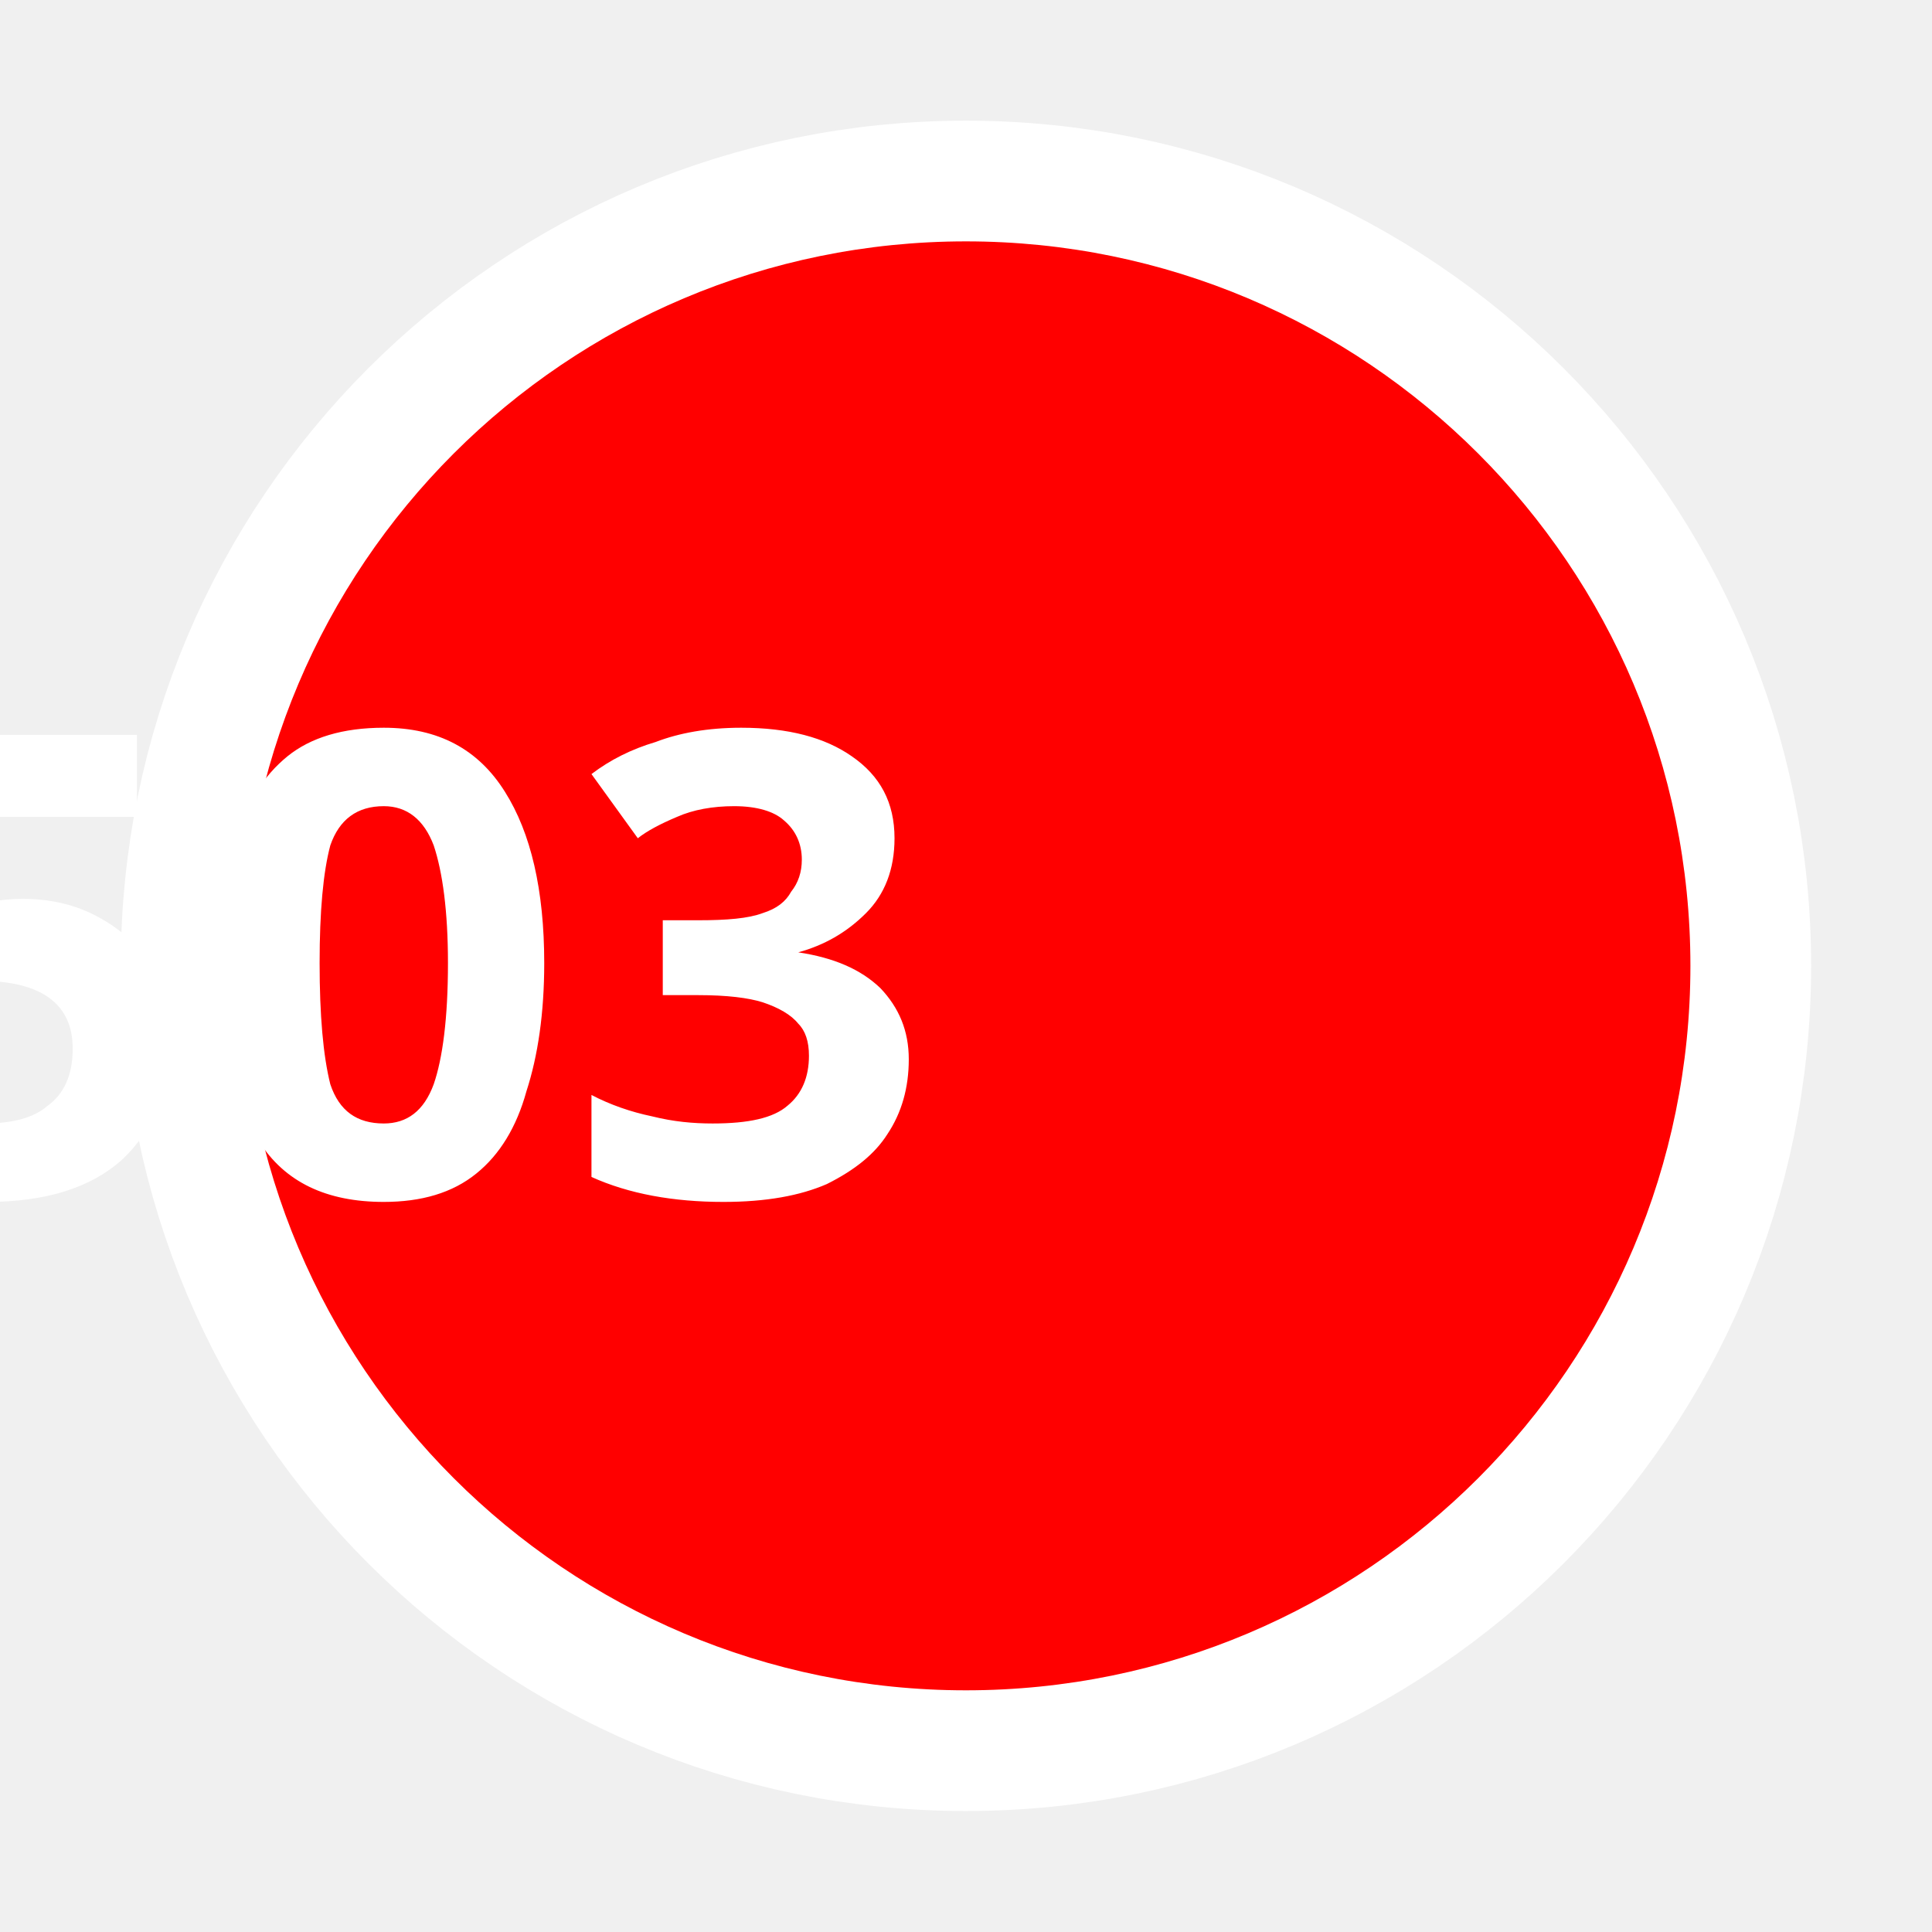
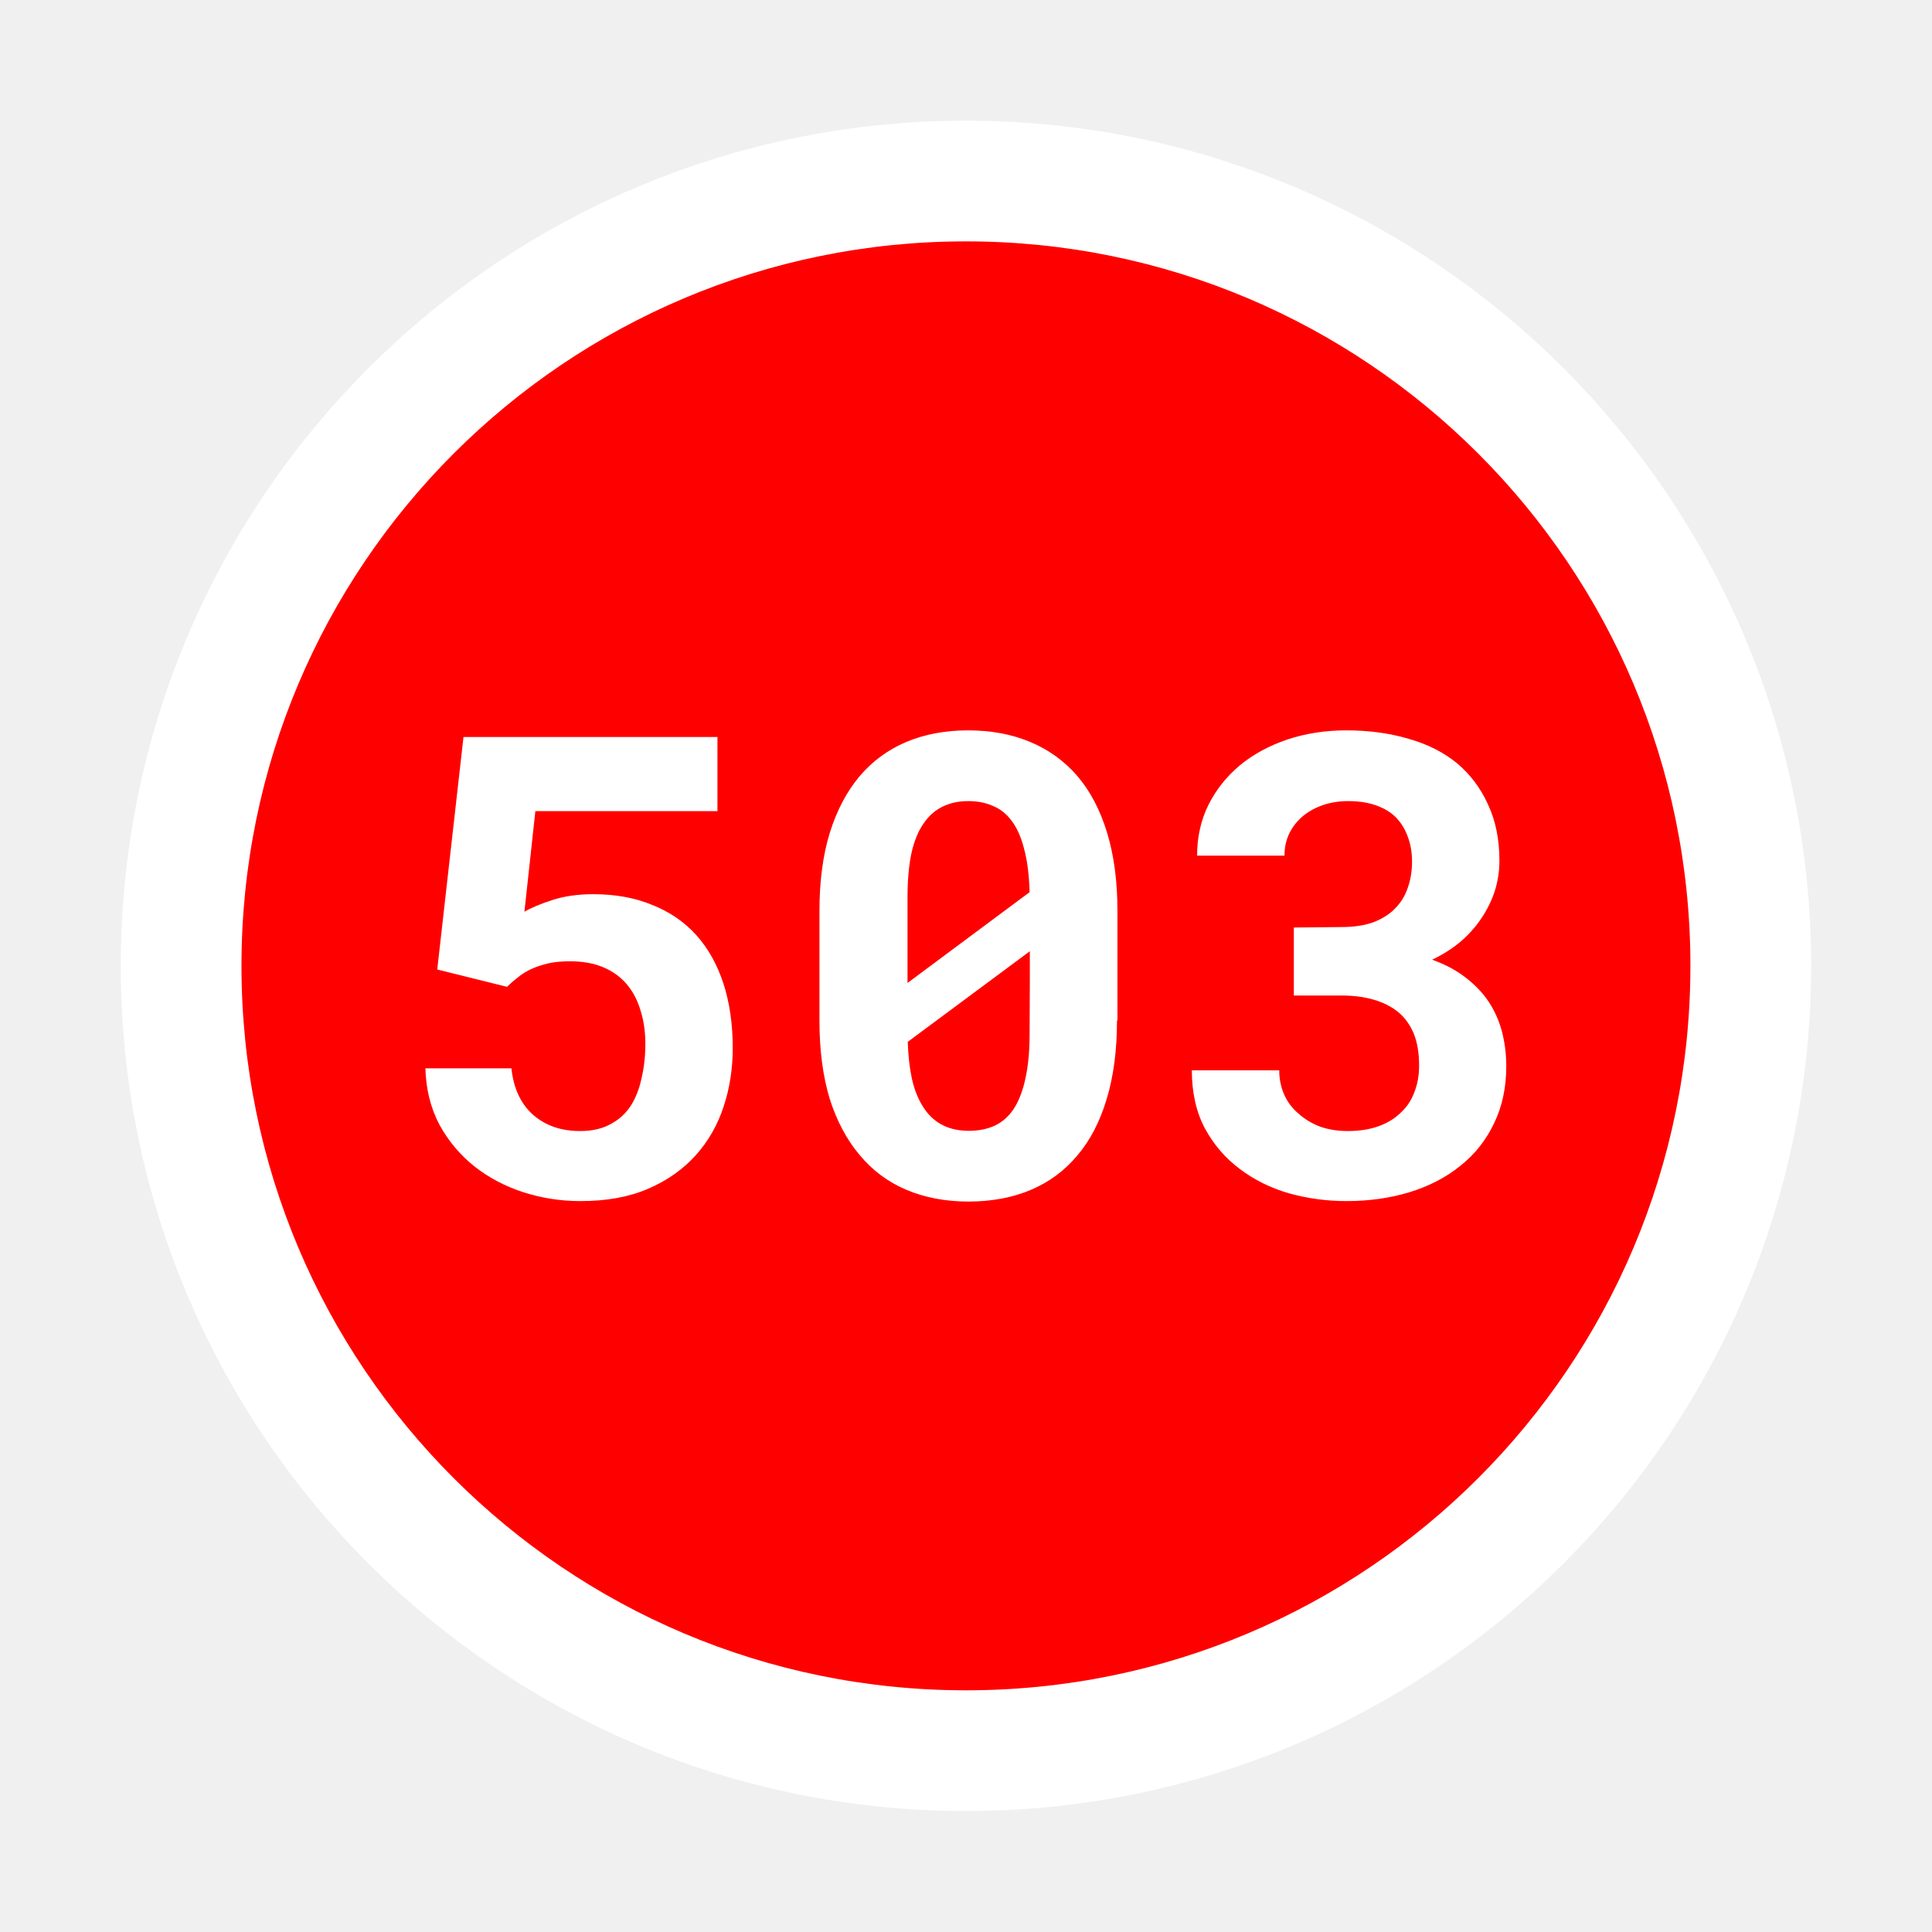
<svg xmlns="http://www.w3.org/2000/svg" width="32" height="32" viewBox="0 0 8.467 8.467" version="1.1" id="svg3963">
  <defs id="defs3957" />
  <g id="layer1" transform="translate(-25.24881,-32.80833)" style="display:inline">
    <g id="g4534" transform="translate(18.29405,32.14215)" style="stroke-width:1.058;stroke-miterlimit:4;stroke-dasharray:none">
      <ellipse style="fill:#ff0000;fill-opacity:1;stroke:#ffffff;stroke-width:1.058;stroke-miterlimit:4;stroke-dasharray:none;paint-order:stroke fill markers" id="path3313-5" cx="11.188" cy="4.899" rx="3.175" ry="3.175" />
-       <text xml:space="preserve" style="font-style:normal;font-weight:normal;font-size:2.822px;line-height:1.25;font-family:sans-serif;letter-spacing:0px;word-spacing:0px;fill:#ffffff;fill-opacity:1;stroke:none;stroke-width:1.058;stroke-miterlimit:4;stroke-dasharray:none" x="11.198" y="5.903" id="text3884-2">
-         <tspan id="tspan3882-7" x="11.198" y="5.903" style="font-style:normal;font-variant:normal;font-weight:bold;font-stretch:normal;font-size:2.822px;font-family:'Roboto Mono';-inkscape-font-specification:'Roboto Mono Bold';text-align:center;text-anchor:middle;fill:#ffffff;stroke-width:1.058;stroke-miterlimit:4;stroke-dasharray:none">503</tspan>
-       </text>
+       <g aria-label="503" id="text3884-2" style="font-size:2.822px;line-height:1.25;letter-spacing:0px;word-spacing:0px;fill:#ffffff">
+         <path d="m 8.871,4.915 0.306,0.076 q 0.022,-0.022 0.047,-0.041 0.025,-0.021 0.057,-0.036 0.032,-0.015 0.073,-0.025 0.041,-0.01 0.098,-0.01 0.084,0 0.146,0.026 0.062,0.026 0.103,0.074 0.041,0.048 0.061,0.116 0.021,0.066 0.021,0.146 0,0.081 -0.017,0.152 -0.015,0.07 -0.048,0.121 -0.034,0.051 -0.09,0.08 -0.054,0.029 -0.131,0.029 -0.125,0 -0.207,-0.072 -0.08,-0.072 -0.094,-0.203 H 8.819 q 0.004,0.139 0.062,0.248 0.059,0.107 0.153,0.182 0.094,0.074 0.214,0.113 0.121,0.039 0.251,0.039 0.171,0 0.296,-0.054 0.125,-0.054 0.208,-0.146 0.083,-0.092 0.123,-0.214 0.04,-0.121 0.04,-0.256 0,-0.158 -0.041,-0.284 -0.041,-0.125 -0.119,-0.212 -0.079,-0.087 -0.193,-0.132 -0.113,-0.047 -0.258,-0.047 -0.102,0 -0.181,0.026 -0.079,0.026 -0.121,0.051 L 9.301,4.221 h 0.798 V 3.896 H 8.986 Z" style="font-weight:bold;font-family:'Roboto Mono';-inkscape-font-specification:'Roboto Mono Bold';text-align:center;text-anchor:middle" id="path394" />
+         <path d="m 11.852,5.139 v -0.48 q 0,-0.194 -0.045,-0.342 -0.045,-0.149 -0.13,-0.249 -0.085,-0.099 -0.207,-0.15 -0.121,-0.051 -0.273,-0.051 -0.15,0 -0.271,0.051 -0.12,0.051 -0.204,0.15 -0.085,0.101 -0.131,0.249 -0.045,0.147 -0.045,0.342 v 0.48 q 0,0.194 0.045,0.343 0.047,0.147 0.132,0.247 0.084,0.101 0.205,0.152 0.121,0.051 0.271,0.051 0.152,0 0.273,-0.051 0.121,-0.051 0.205,-0.152 0.084,-0.099 0.128,-0.247 0.045,-0.149 0.045,-0.343 z M 10.932,4.974 q 0,-0.043 0,-0.065 0,-0.022 0,-0.088 V 4.599 q 0,-0.112 0.017,-0.193 0.018,-0.081 0.054,-0.132 0.033,-0.048 0.081,-0.072 0.05,-0.025 0.114,-0.025 0.058,0 0.103,0.019 0.047,0.018 0.079,0.057 0.041,0.048 0.062,0.13 0.022,0.08 0.025,0.193 z m 0.535,0.223 q 0,0.112 -0.018,0.194 -0.017,0.081 -0.051,0.134 -0.033,0.05 -0.083,0.074 -0.05,0.023 -0.114,0.023 -0.07,0 -0.121,-0.028 -0.051,-0.028 -0.084,-0.084 -0.029,-0.047 -0.045,-0.117 -0.015,-0.07 -0.018,-0.161 l 0.535,-0.397 q 0,0.04 0,0.062 0,0.021 0,0.066 z" style="font-weight:bold;font-family:'Roboto Mono';-inkscape-font-specification:'Roboto Mono Bold';text-align:center;text-anchor:middle" id="path396" />
+         <path d="m 12.625,4.731 v 0.298 h 0.208 q 0.079,0 0.141,0.018 0.063,0.018 0.109,0.055 0.044,0.037 0.068,0.095 0.023,0.058 0.023,0.139 0,0.065 -0.021,0.117 -0.019,0.052 -0.058,0.088 -0.04,0.04 -0.099,0.061 -0.059,0.021 -0.134,0.021 -0.066,0 -0.121,-0.019 -0.055,-0.021 -0.095,-0.057 -0.041,-0.034 -0.063,-0.083 -0.022,-0.05 -0.022,-0.107 h -0.383 q 0,0.146 0.057,0.254 0.058,0.107 0.153,0.178 0.095,0.072 0.216,0.107 0.123,0.034 0.251,0.034 0.149,0 0.277,-0.039 0.13,-0.04 0.223,-0.116 0.094,-0.074 0.147,-0.185 0.054,-0.11 0.054,-0.251 0,-0.08 -0.019,-0.152 -0.019,-0.072 -0.059,-0.132 -0.04,-0.059 -0.102,-0.106 -0.061,-0.047 -0.145,-0.077 0.072,-0.034 0.127,-0.081 0.055,-0.048 0.092,-0.105 0.037,-0.056 0.057,-0.119 0.019,-0.063 0.019,-0.128 0,-0.141 -0.05,-0.247 -0.048,-0.107 -0.136,-0.181 -0.088,-0.072 -0.212,-0.107 -0.124,-0.037 -0.273,-0.037 -0.138,0 -0.258,0.04 -0.119,0.04 -0.207,0.112 -0.088,0.073 -0.139,0.174 -0.05,0.101 -0.05,0.223 h 0.383 q 0,-0.055 0.022,-0.099 0.022,-0.044 0.061,-0.076 0.037,-0.03 0.087,-0.047 0.051,-0.017 0.109,-0.017 0.07,0 0.123,0.019 0.054,0.019 0.088,0.054 0.034,0.036 0.051,0.085 0.018,0.048 0.018,0.107 0,0.061 -0.018,0.113 -0.017,0.051 -0.051,0.087 -0.037,0.041 -0.098,0.065 -0.059,0.022 -0.142,0.022 z" style="font-weight:bold;font-family:'Roboto Mono';-inkscape-font-specification:'Roboto Mono Bold';text-align:center;text-anchor:middle" id="path398" />
+       </g>
    </g>
  </g>
</svg>
